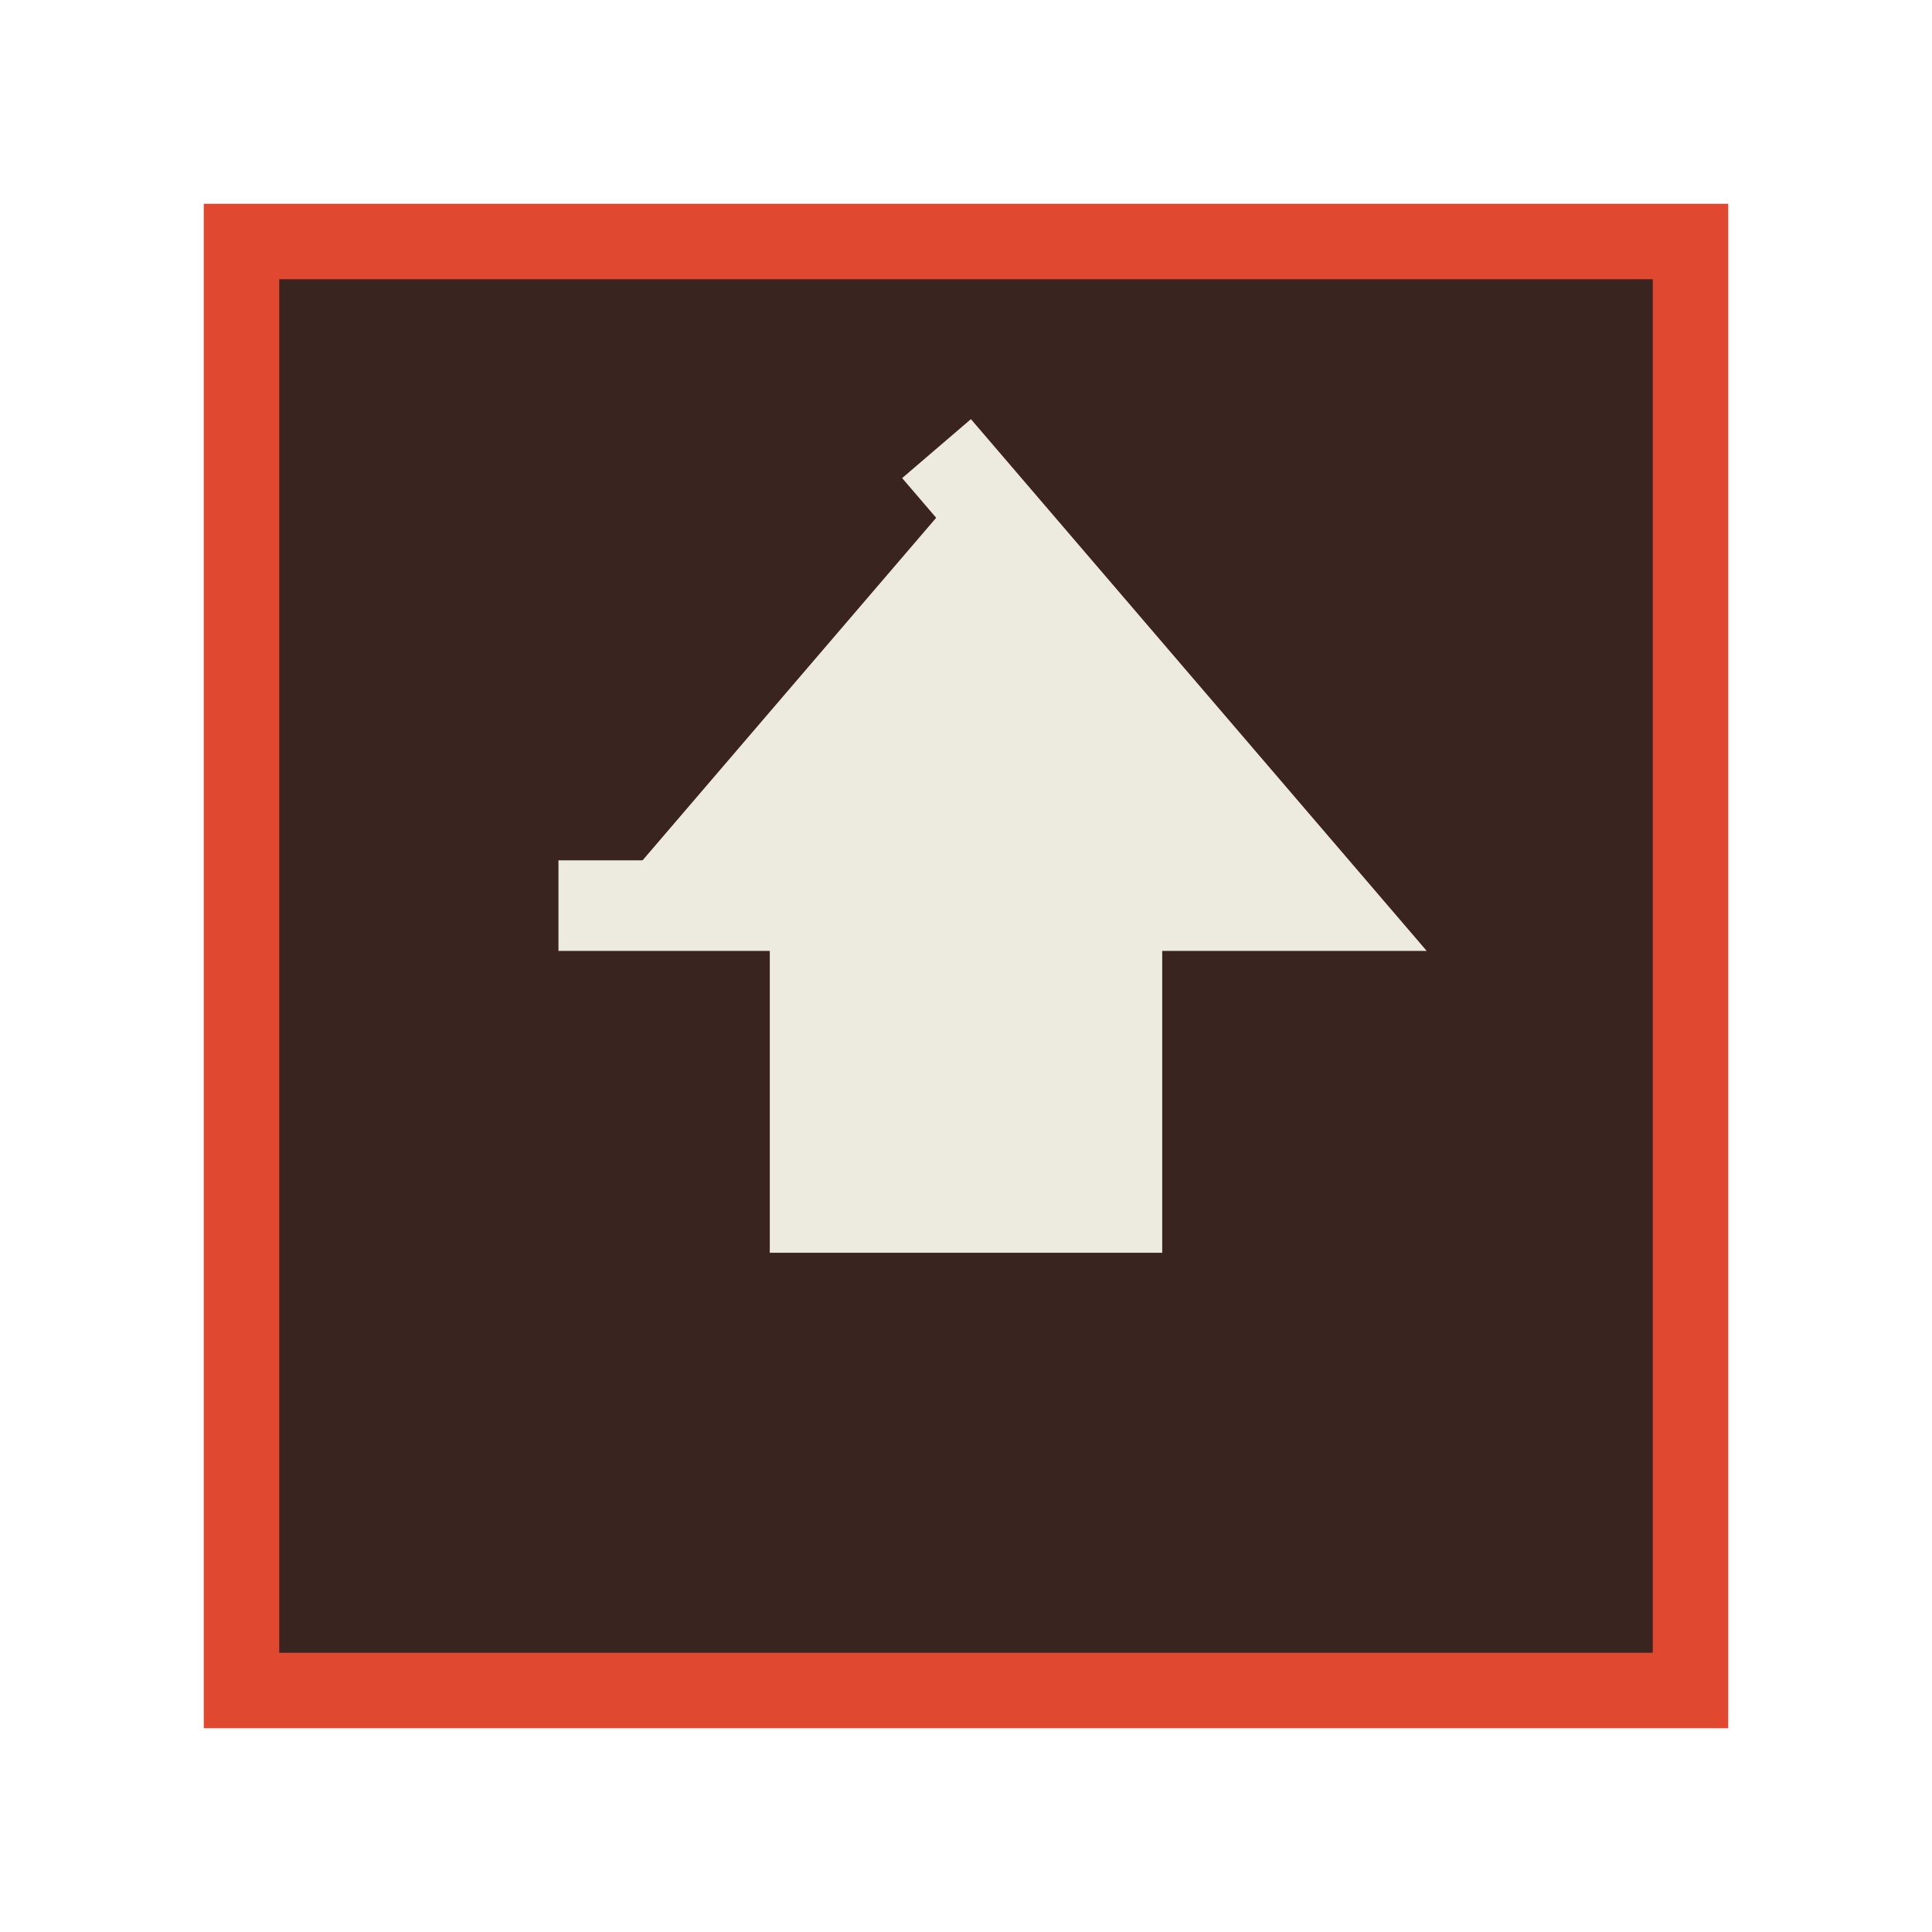
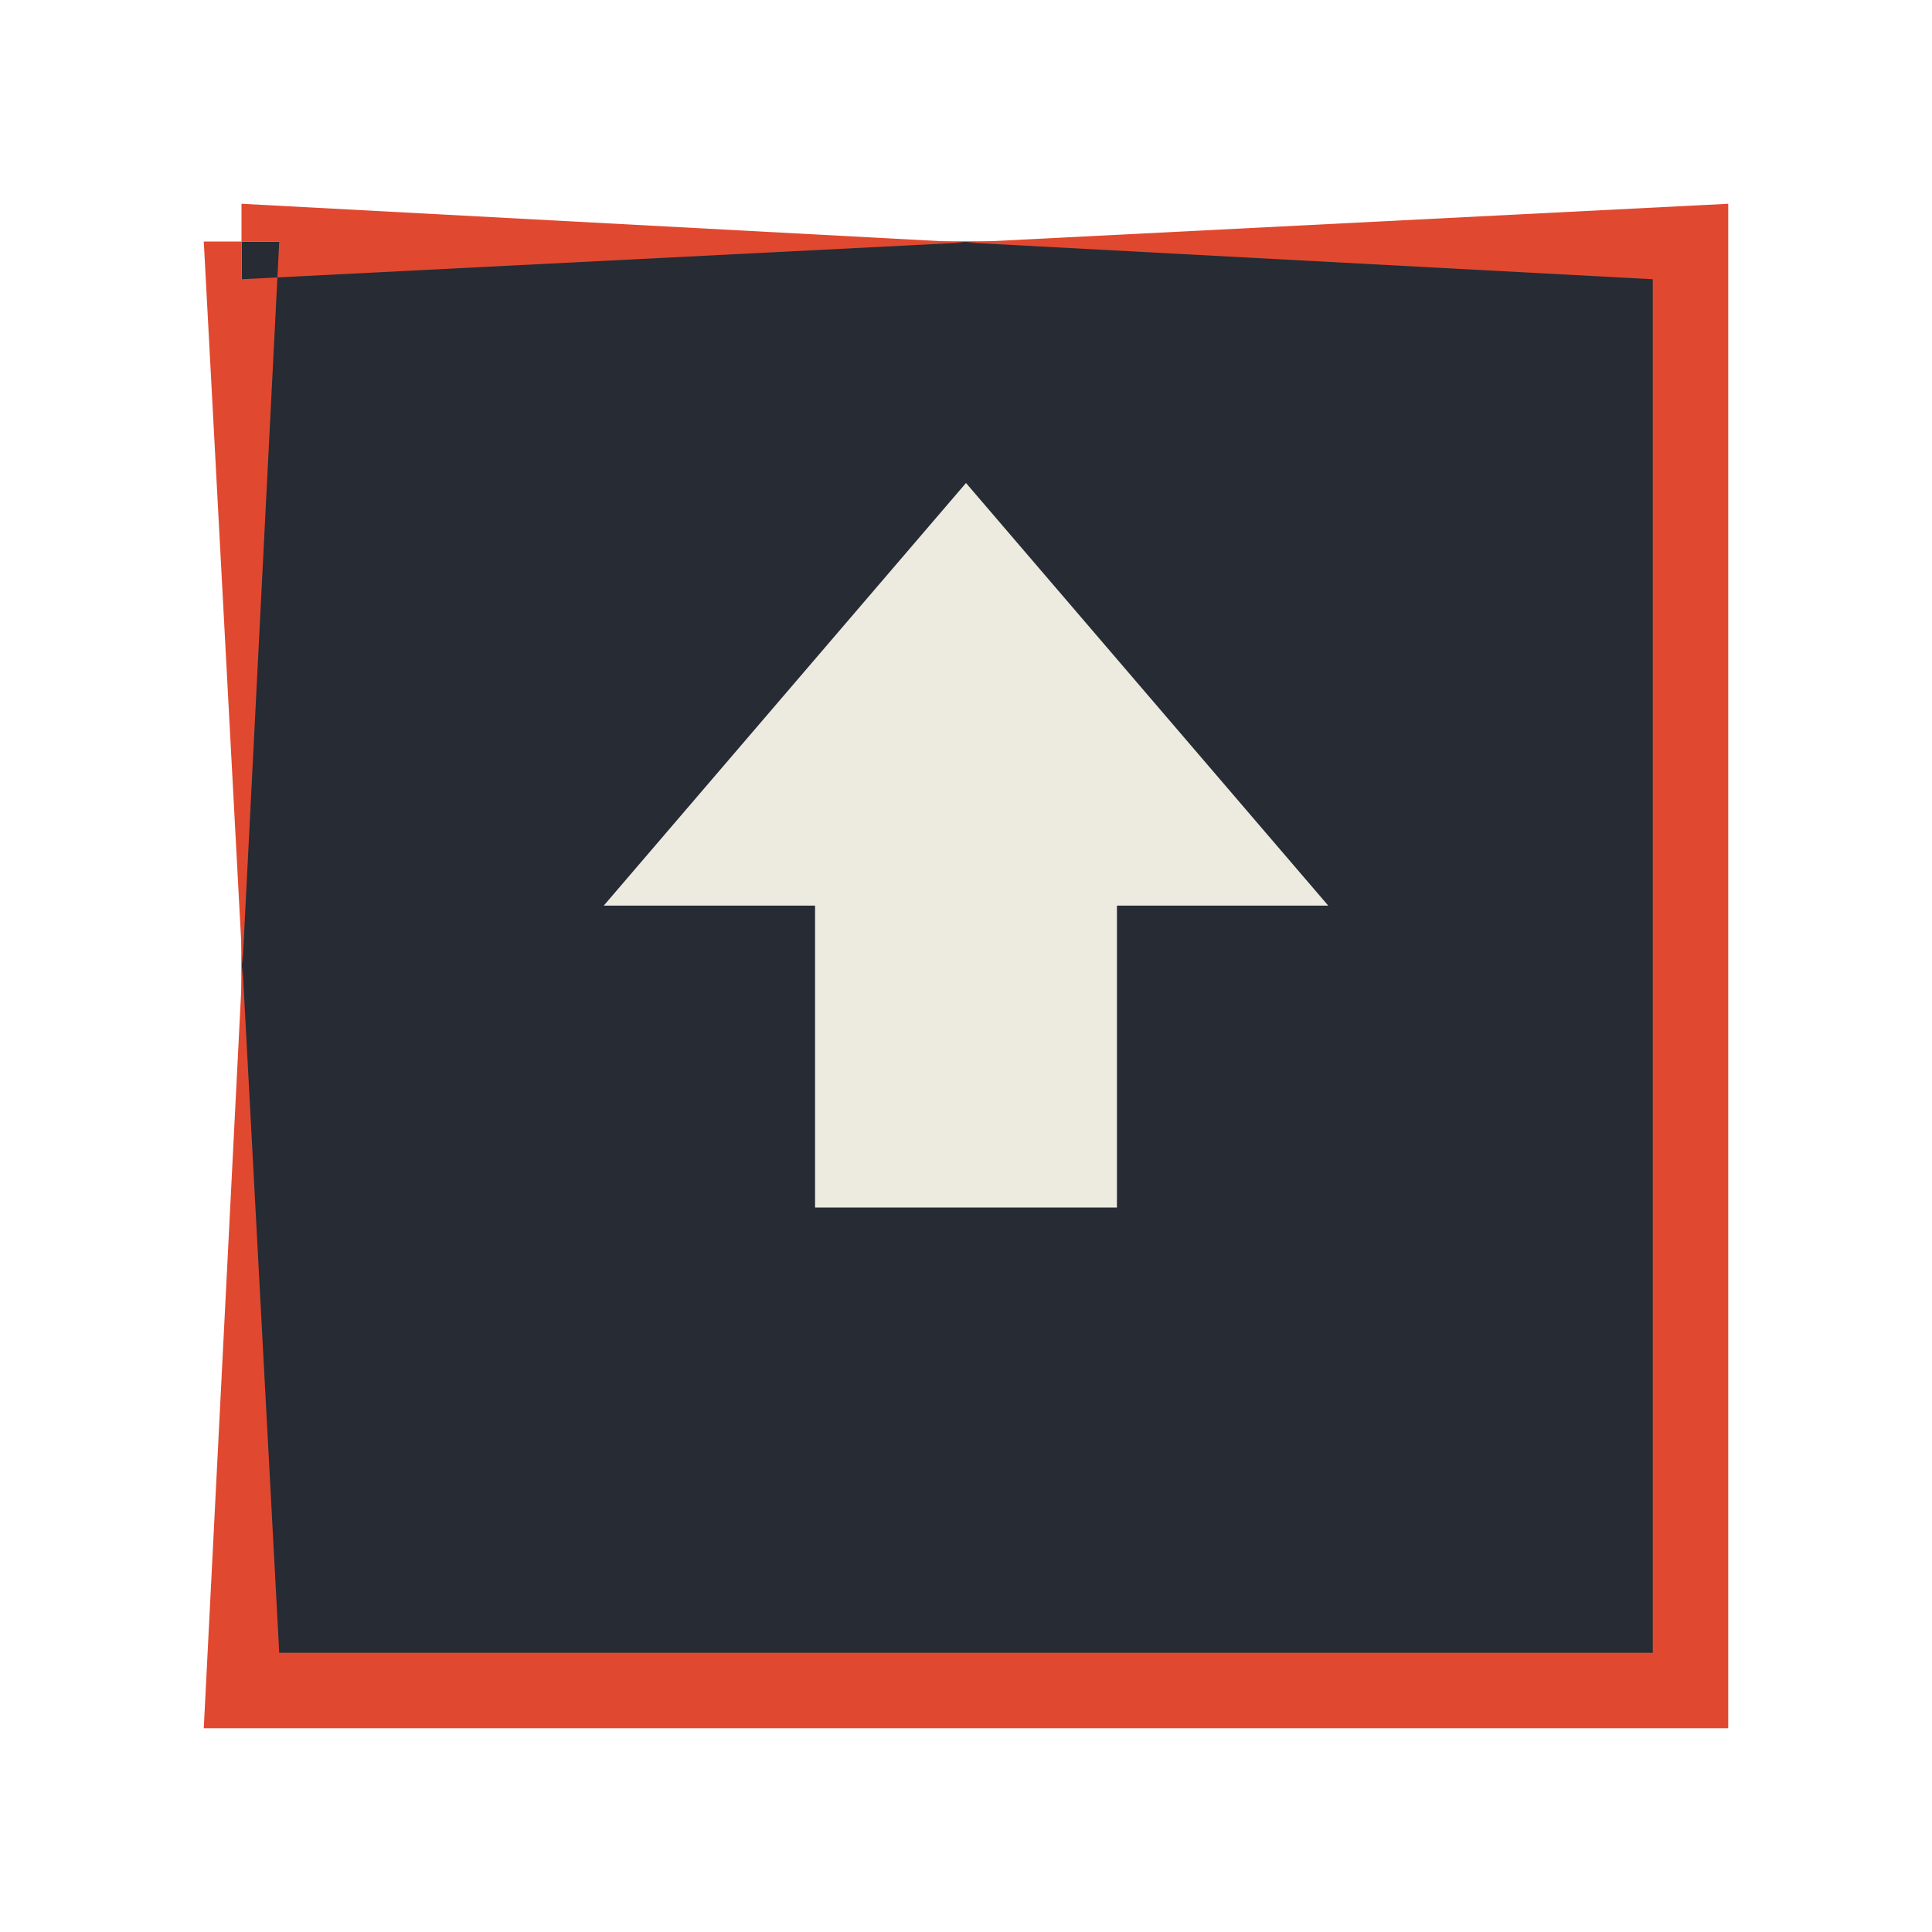
<svg xmlns="http://www.w3.org/2000/svg" viewBox="0 0 64 64" width="64" height="64">
-   <rect x="8" y="8" width="48" height="48" fill="#3A2420" stroke="#E0492F" stroke-width="2.5" />
-   <polyline points="32,16 44,30 37,30 37,40 27,40 27,30 20,30" fill="#EDEAE0" stroke="#EDEAE0" stroke-width="3" stroke-linecap="square" stroke-linejoin="miter" />
+   <defs />
+   <path d="M8.00 8.00 L56.00 8.00 L56.00 56.00 L8.00 56.00 Z" fill="#262B34" fill-rule="evenodd" />
+   <path d="M8.00 9.25 L57.25 6.75 L57.25 57.25 L6.75 57.25 L9.25 8.00 L6.75 8.00 L9.25 54.75 L54.75 54.75 L54.75 9.25 L8.00 6.75 Z" fill="#E0492F" fill-rule="evenodd" />
+   <path d="M32.00 16.00 L44.00 30.00 L37.00 30.00 L37.00 40.00 L27.00 40.00 L27.00 30.00 L20.00 30.00 Z" fill="#EDEAE0" fill-rule="evenodd" />
</svg>
